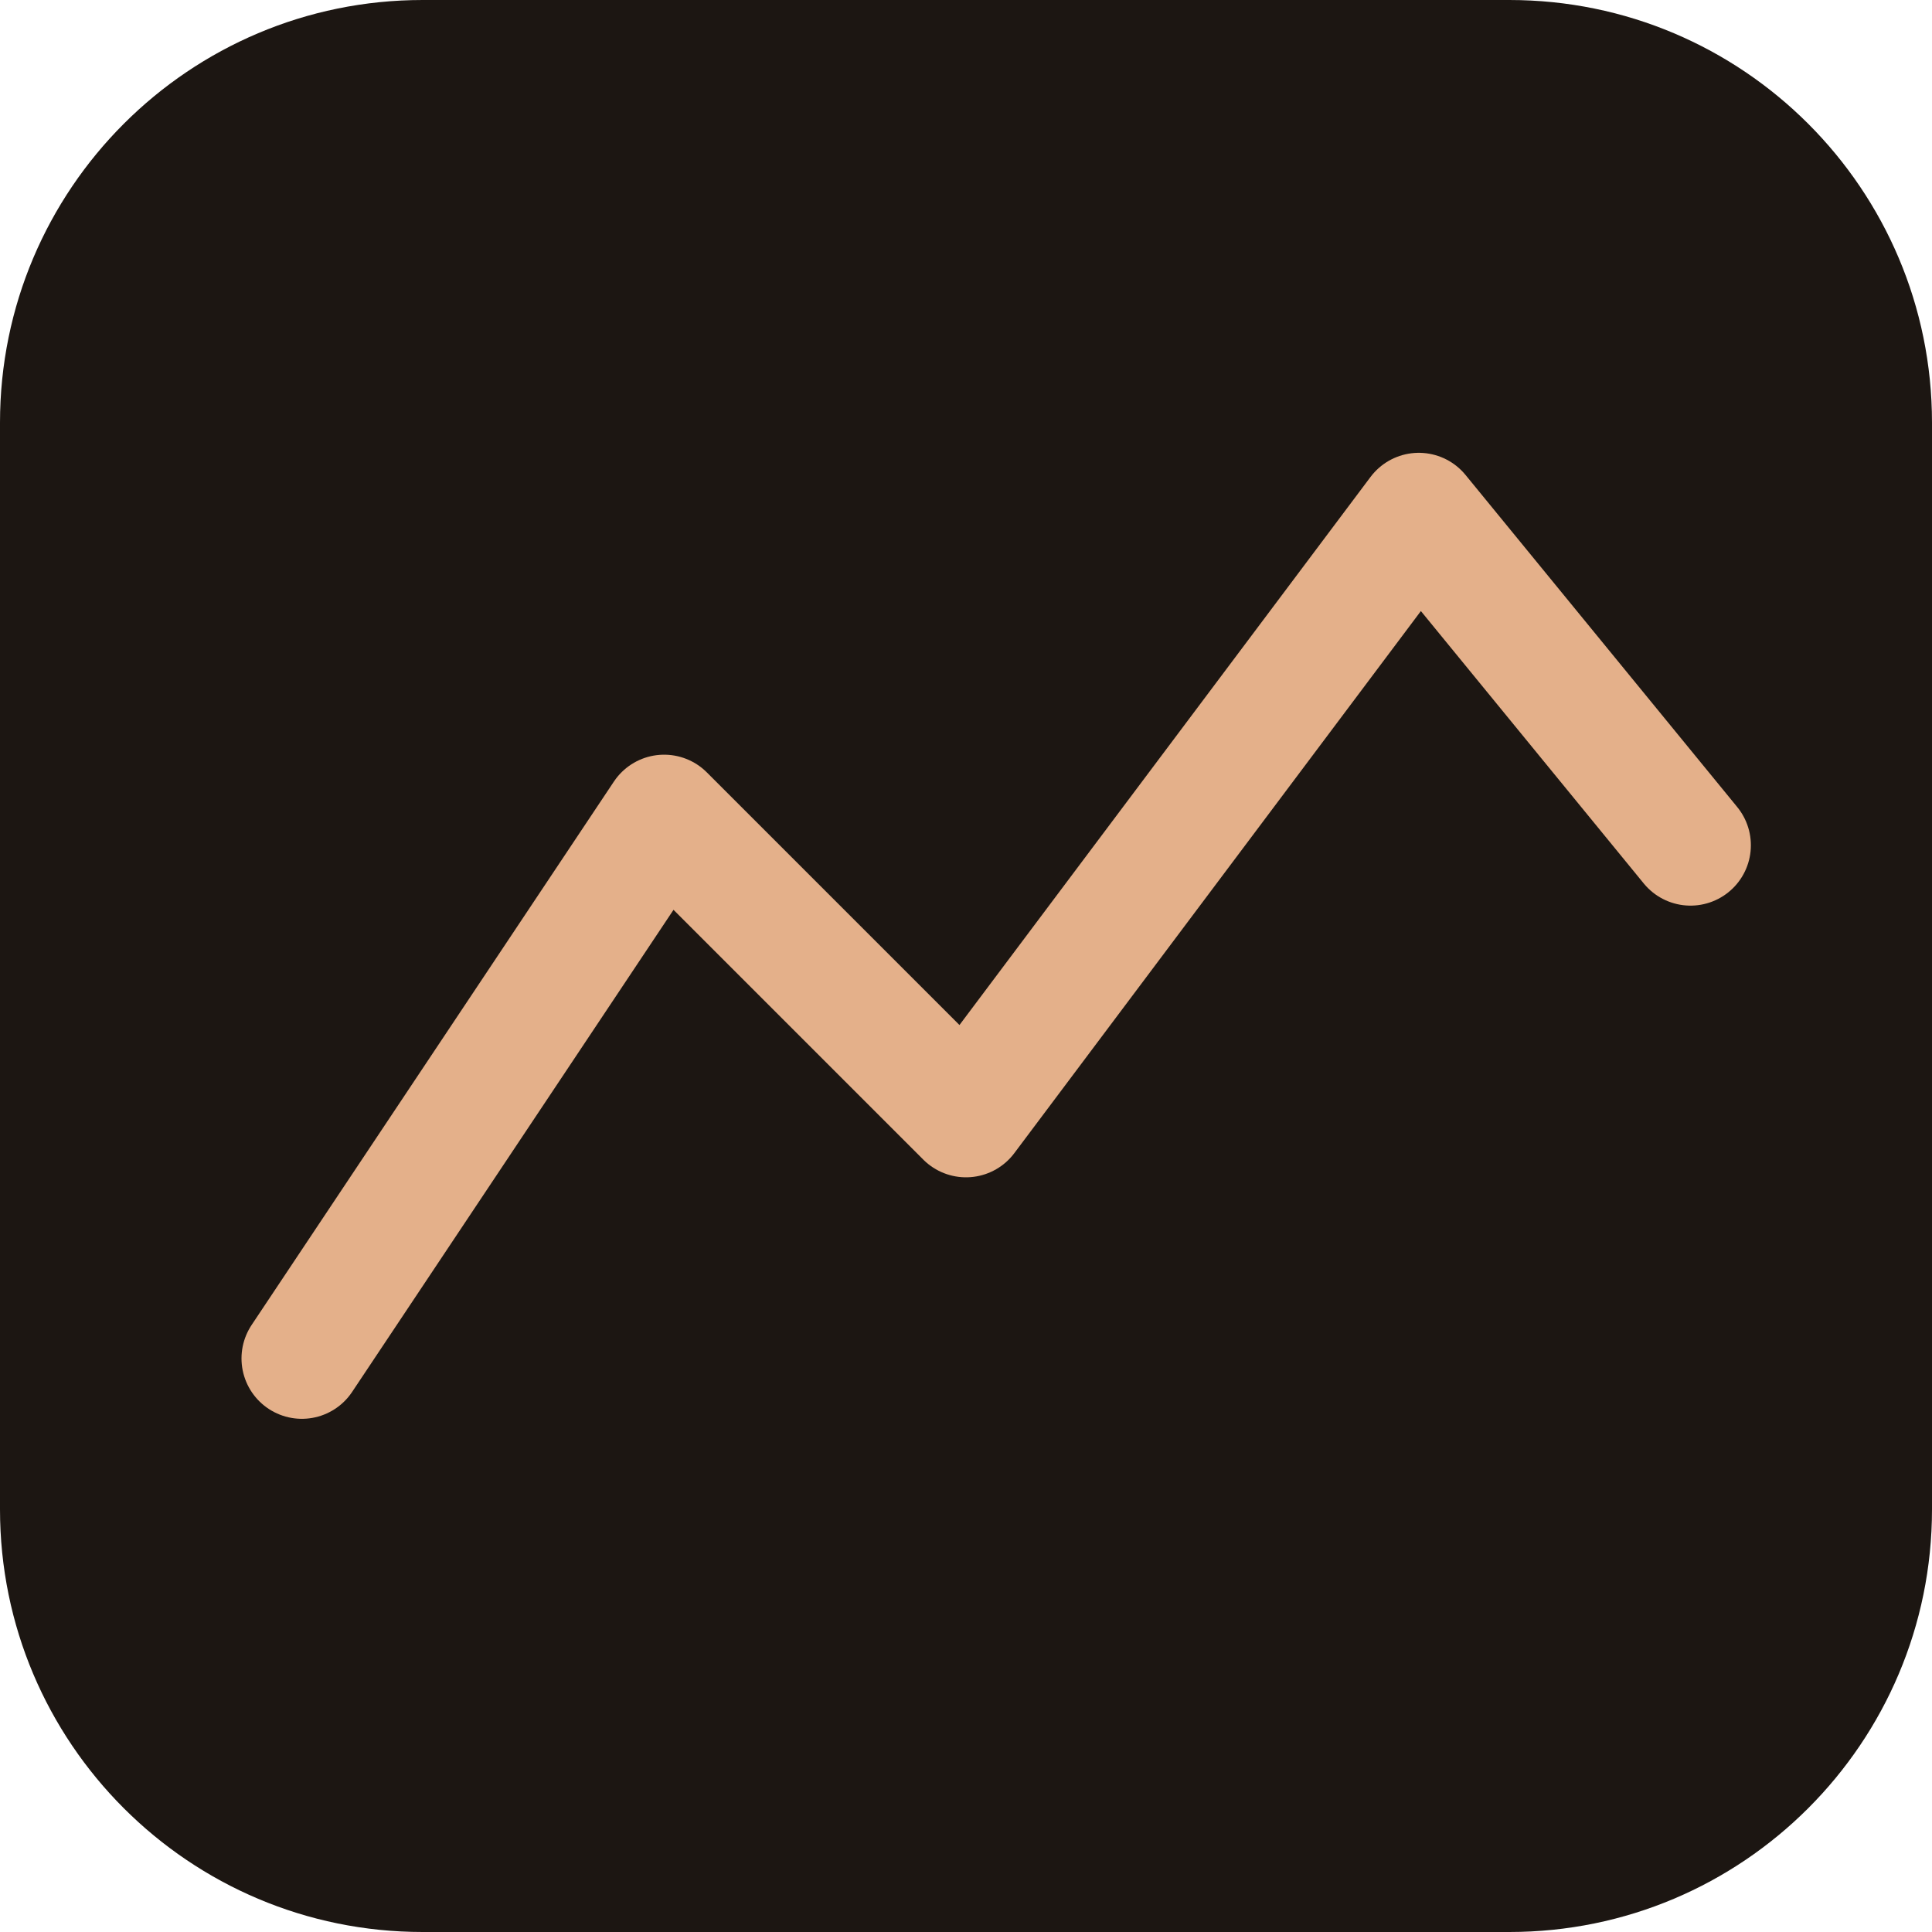
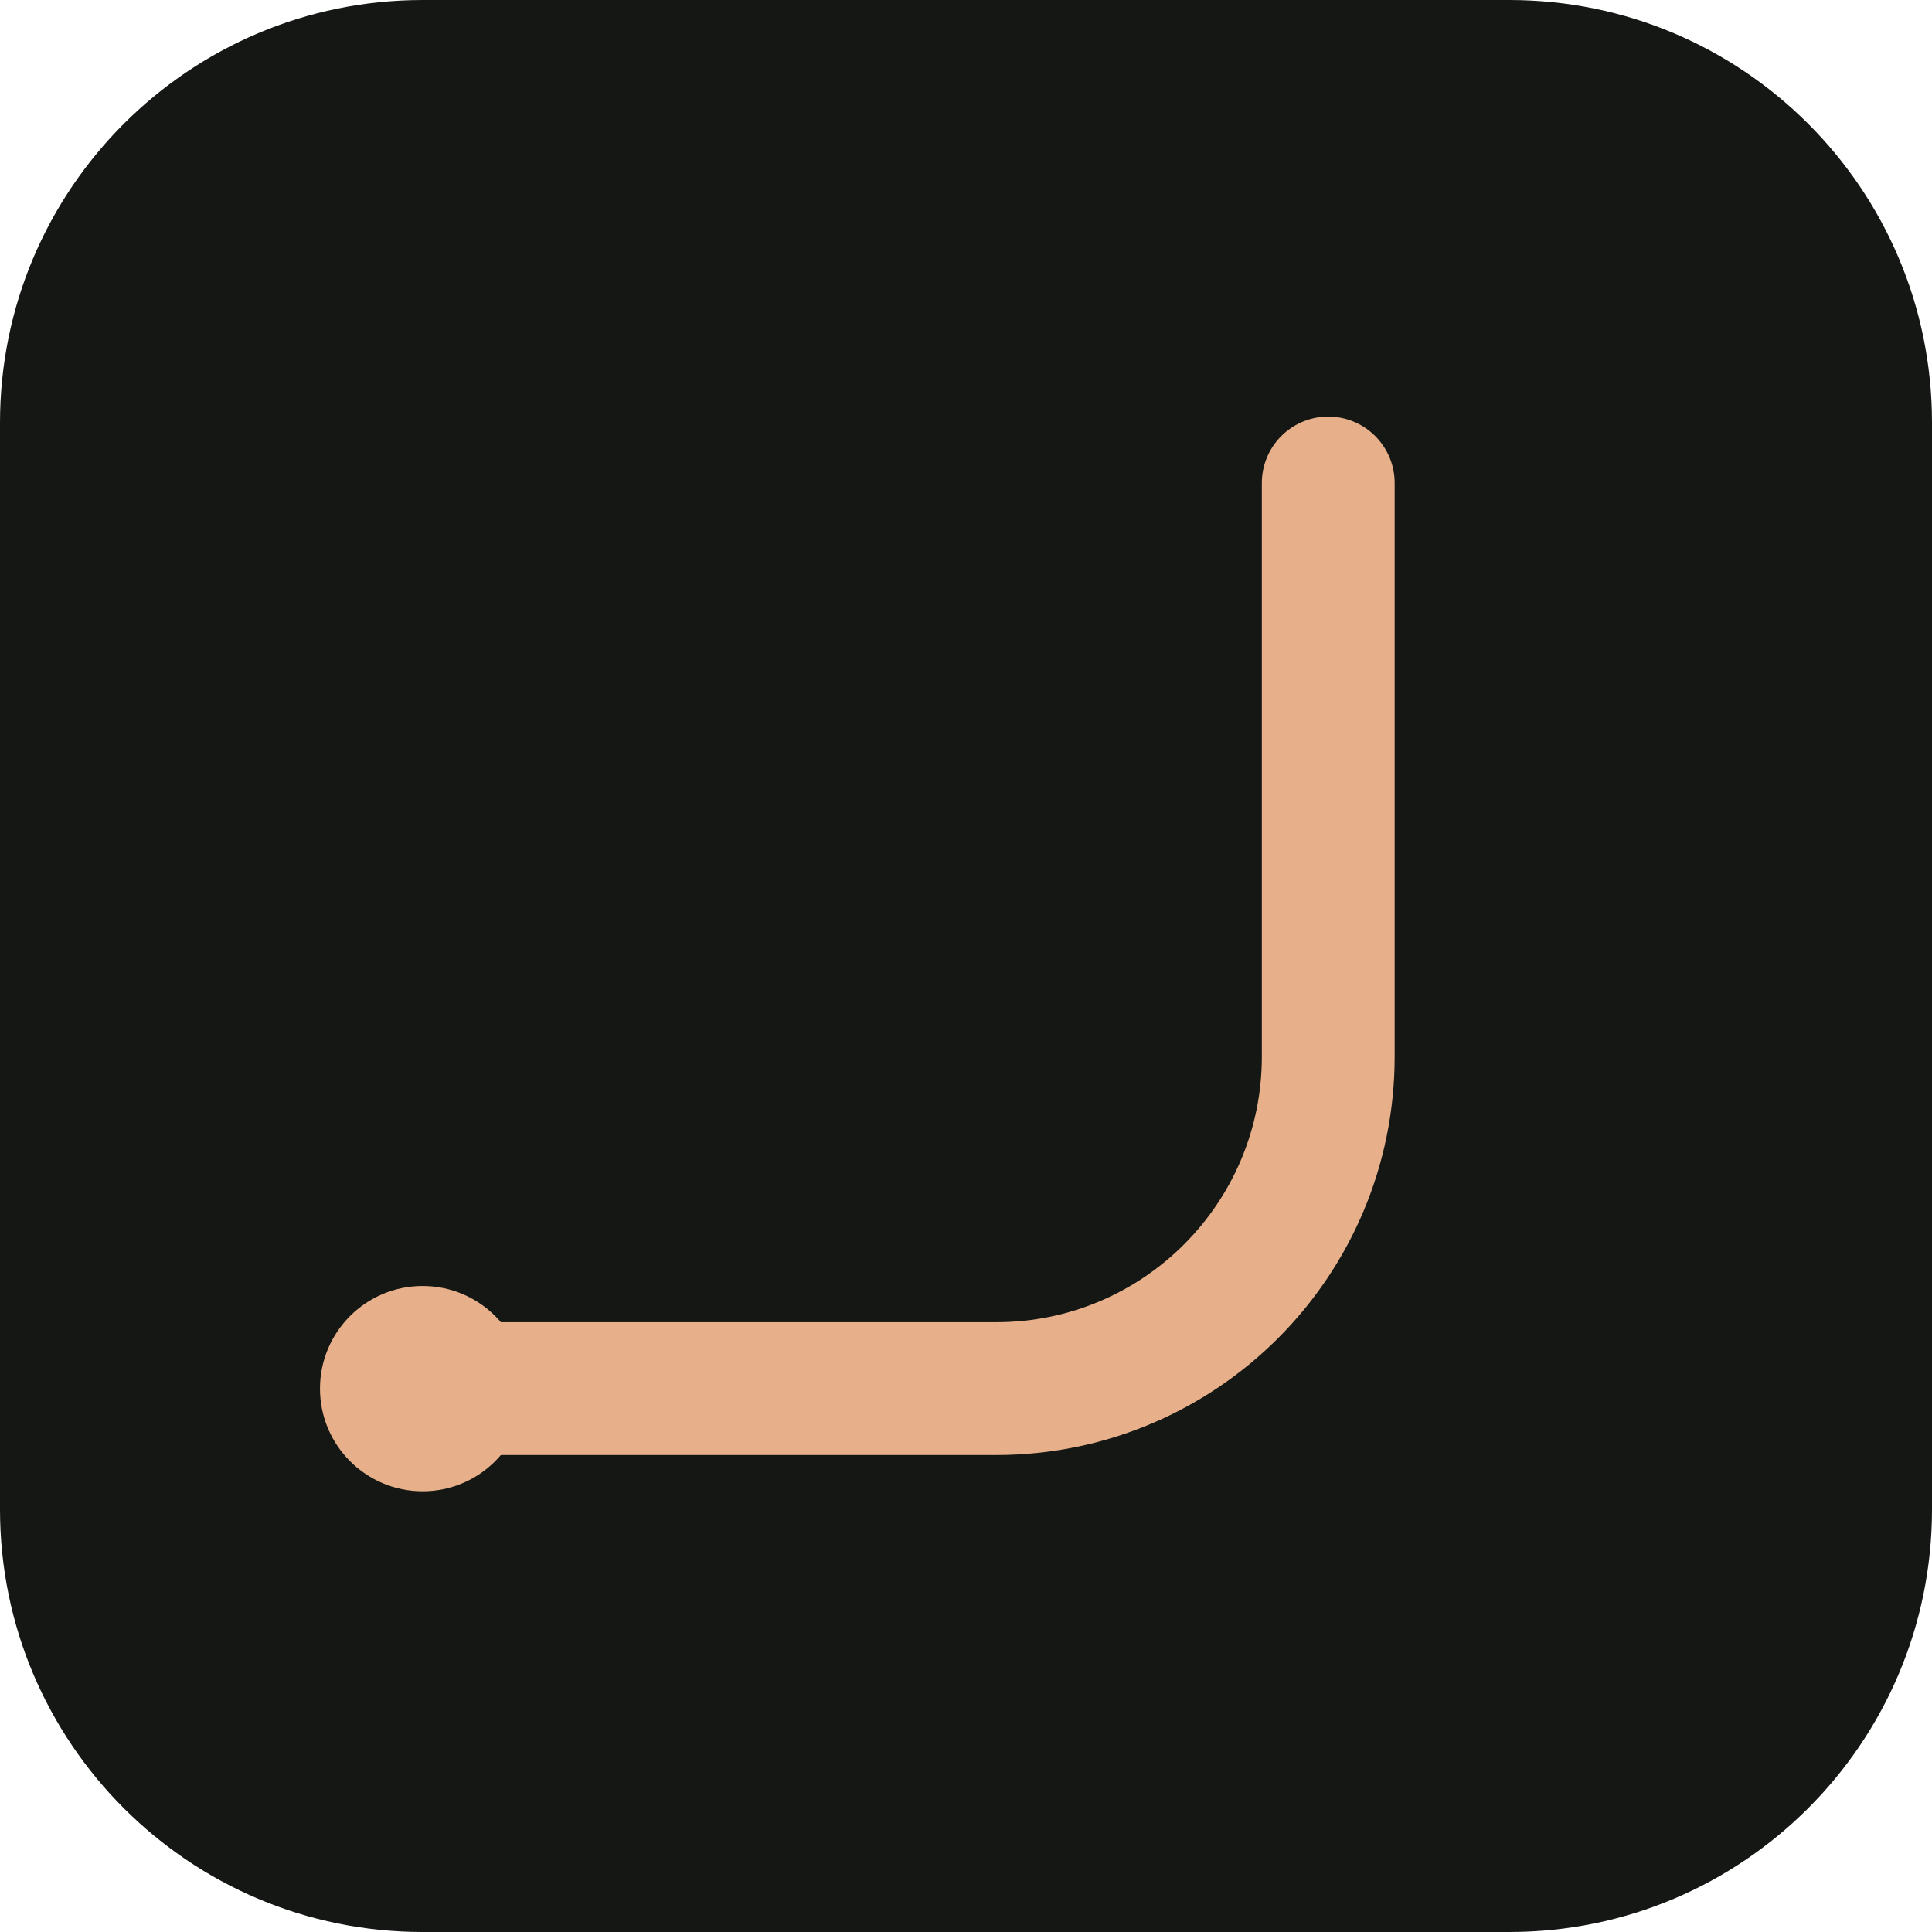
<svg xmlns="http://www.w3.org/2000/svg" viewBox="0 0 32 32">
-   <rect width="32" height="32" rx="7" fill="#1c1612" />
-   <path d="M5 22.5 11 13.5 16 18.5 23.5 8.5 28 14" fill="none" stroke="#e4b08a" stroke-width="2" stroke-linecap="round" stroke-linejoin="round" />
+   <rect width="32" height="32" rx="7" fill="#141714" />
+   <path d="M7 23h9.5a5.5 5.5 0 0 0 5.5-5.5V8" fill="none" stroke="#e7b08a" stroke-width="2.2" stroke-linecap="round" />
+   <circle cx="7" cy="23" r="1.7" fill="#e7b08a" />
</svg>
